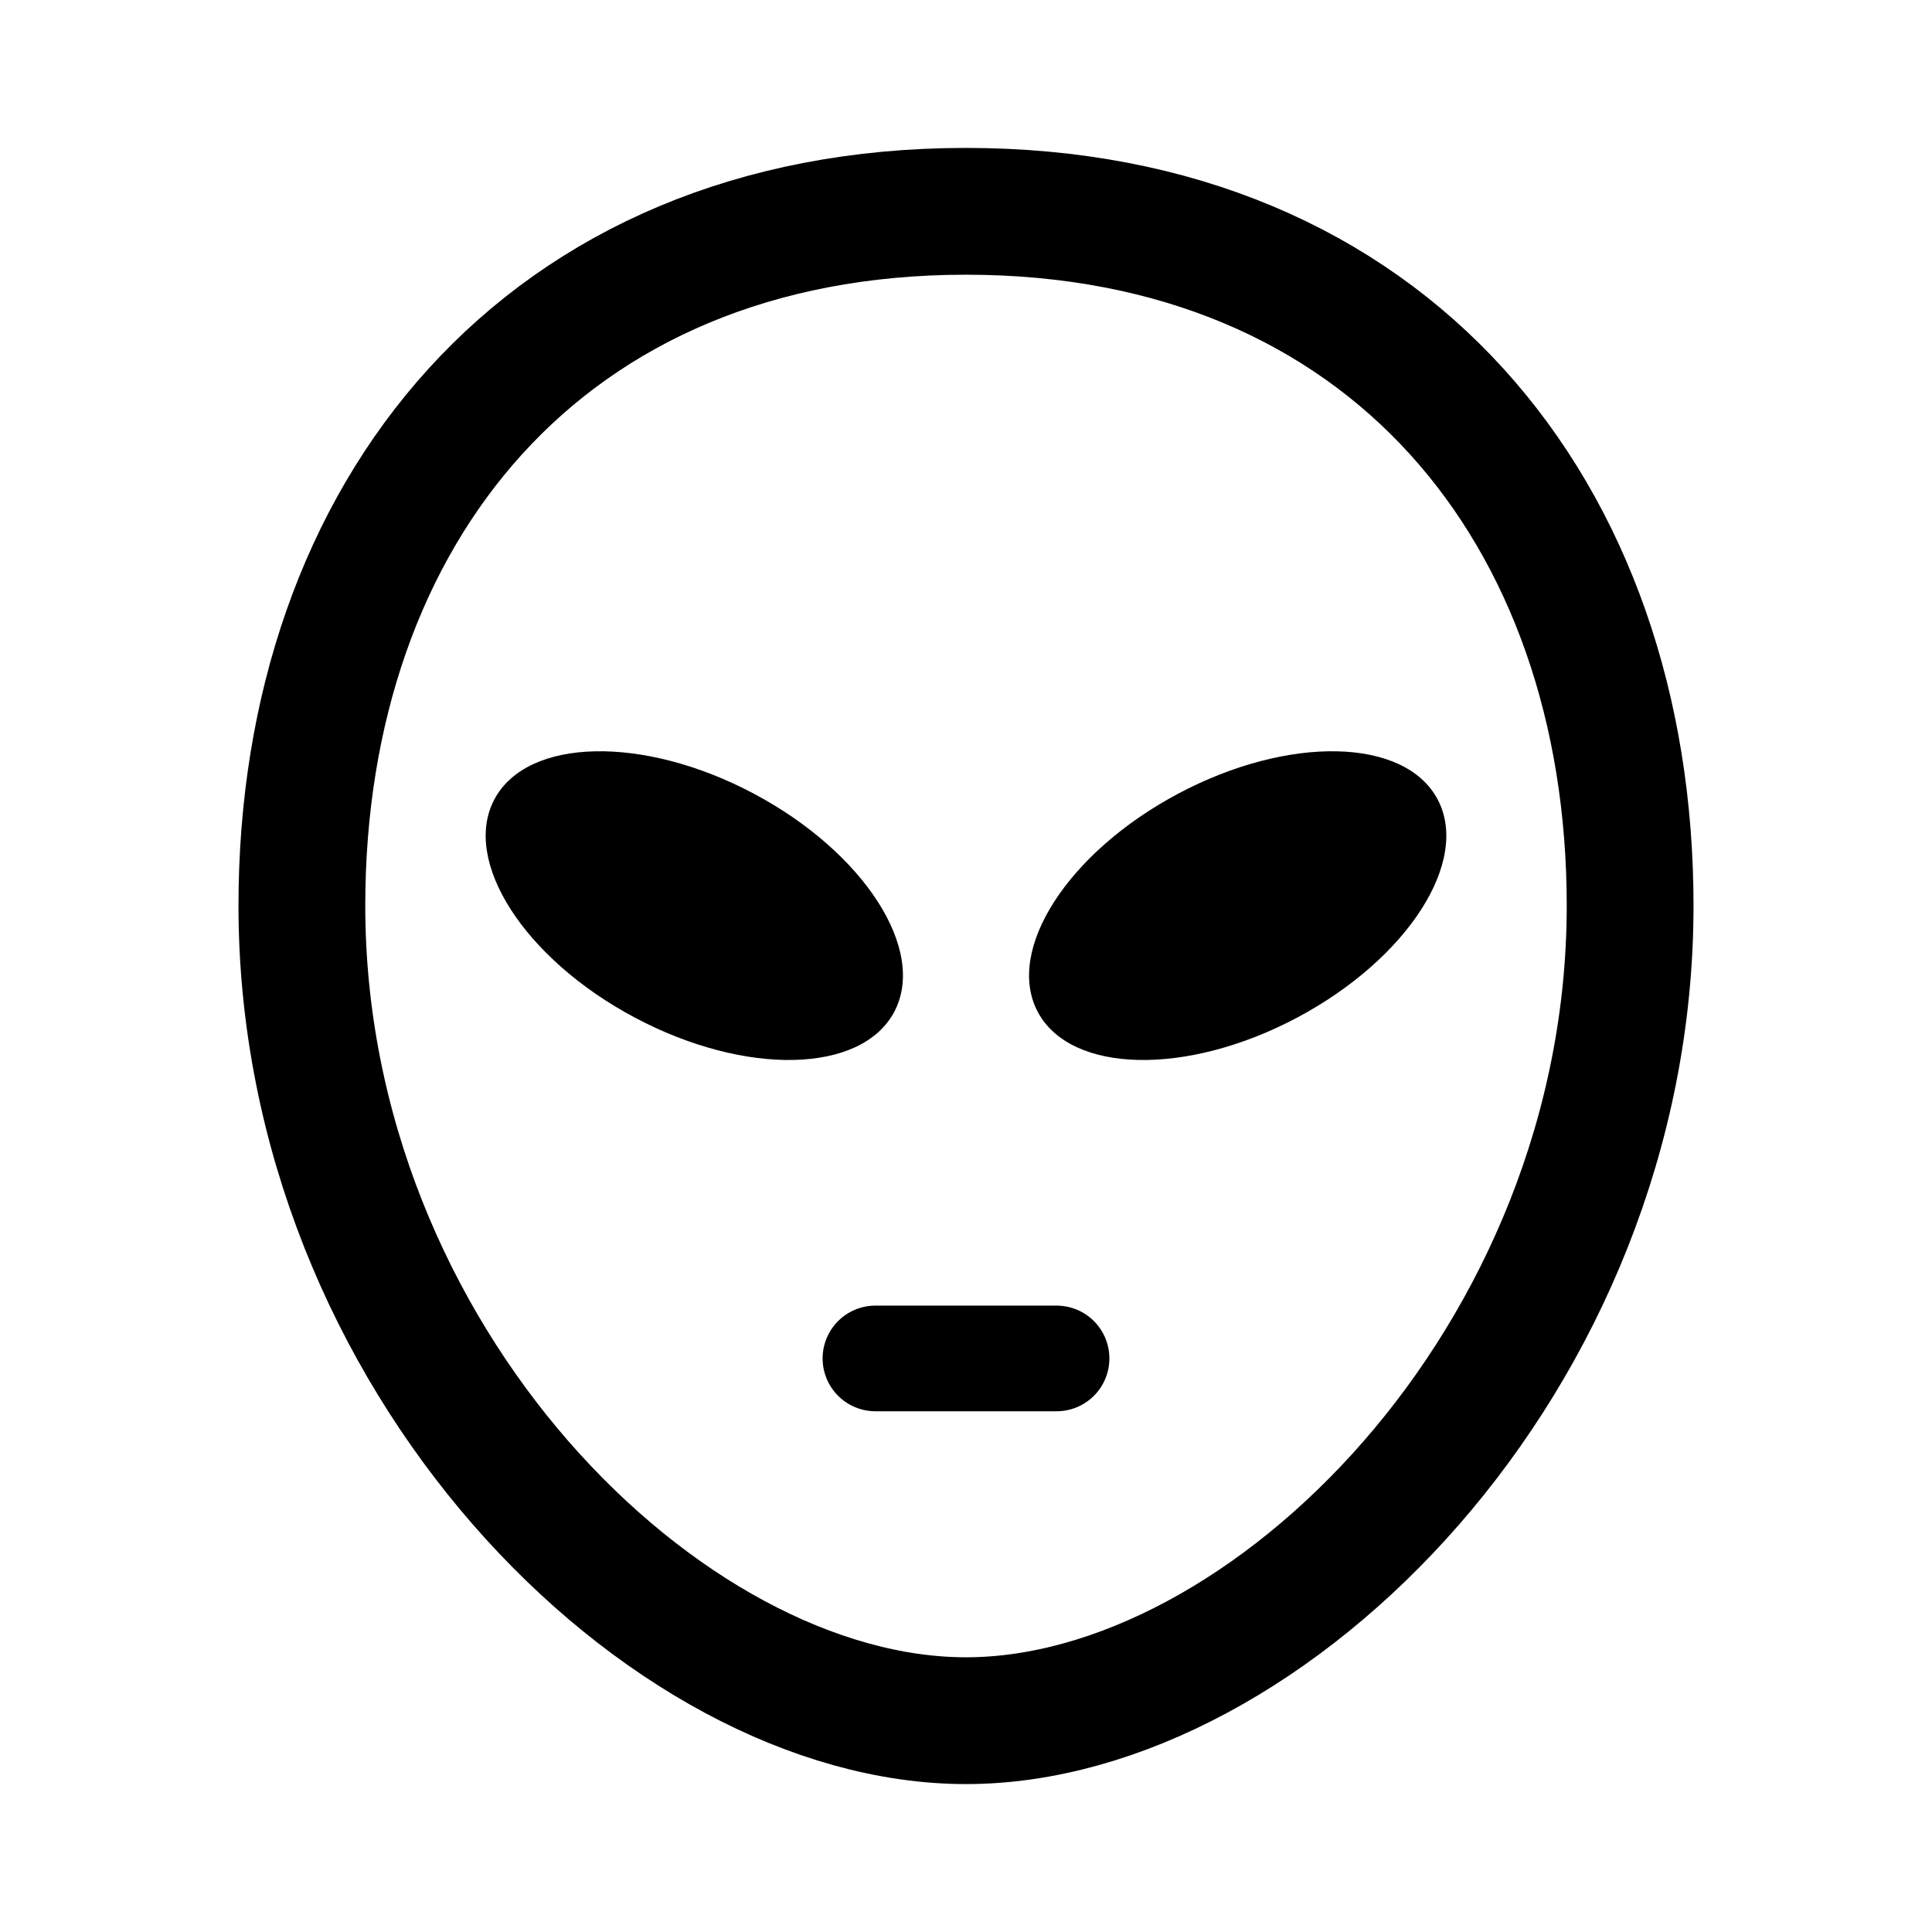
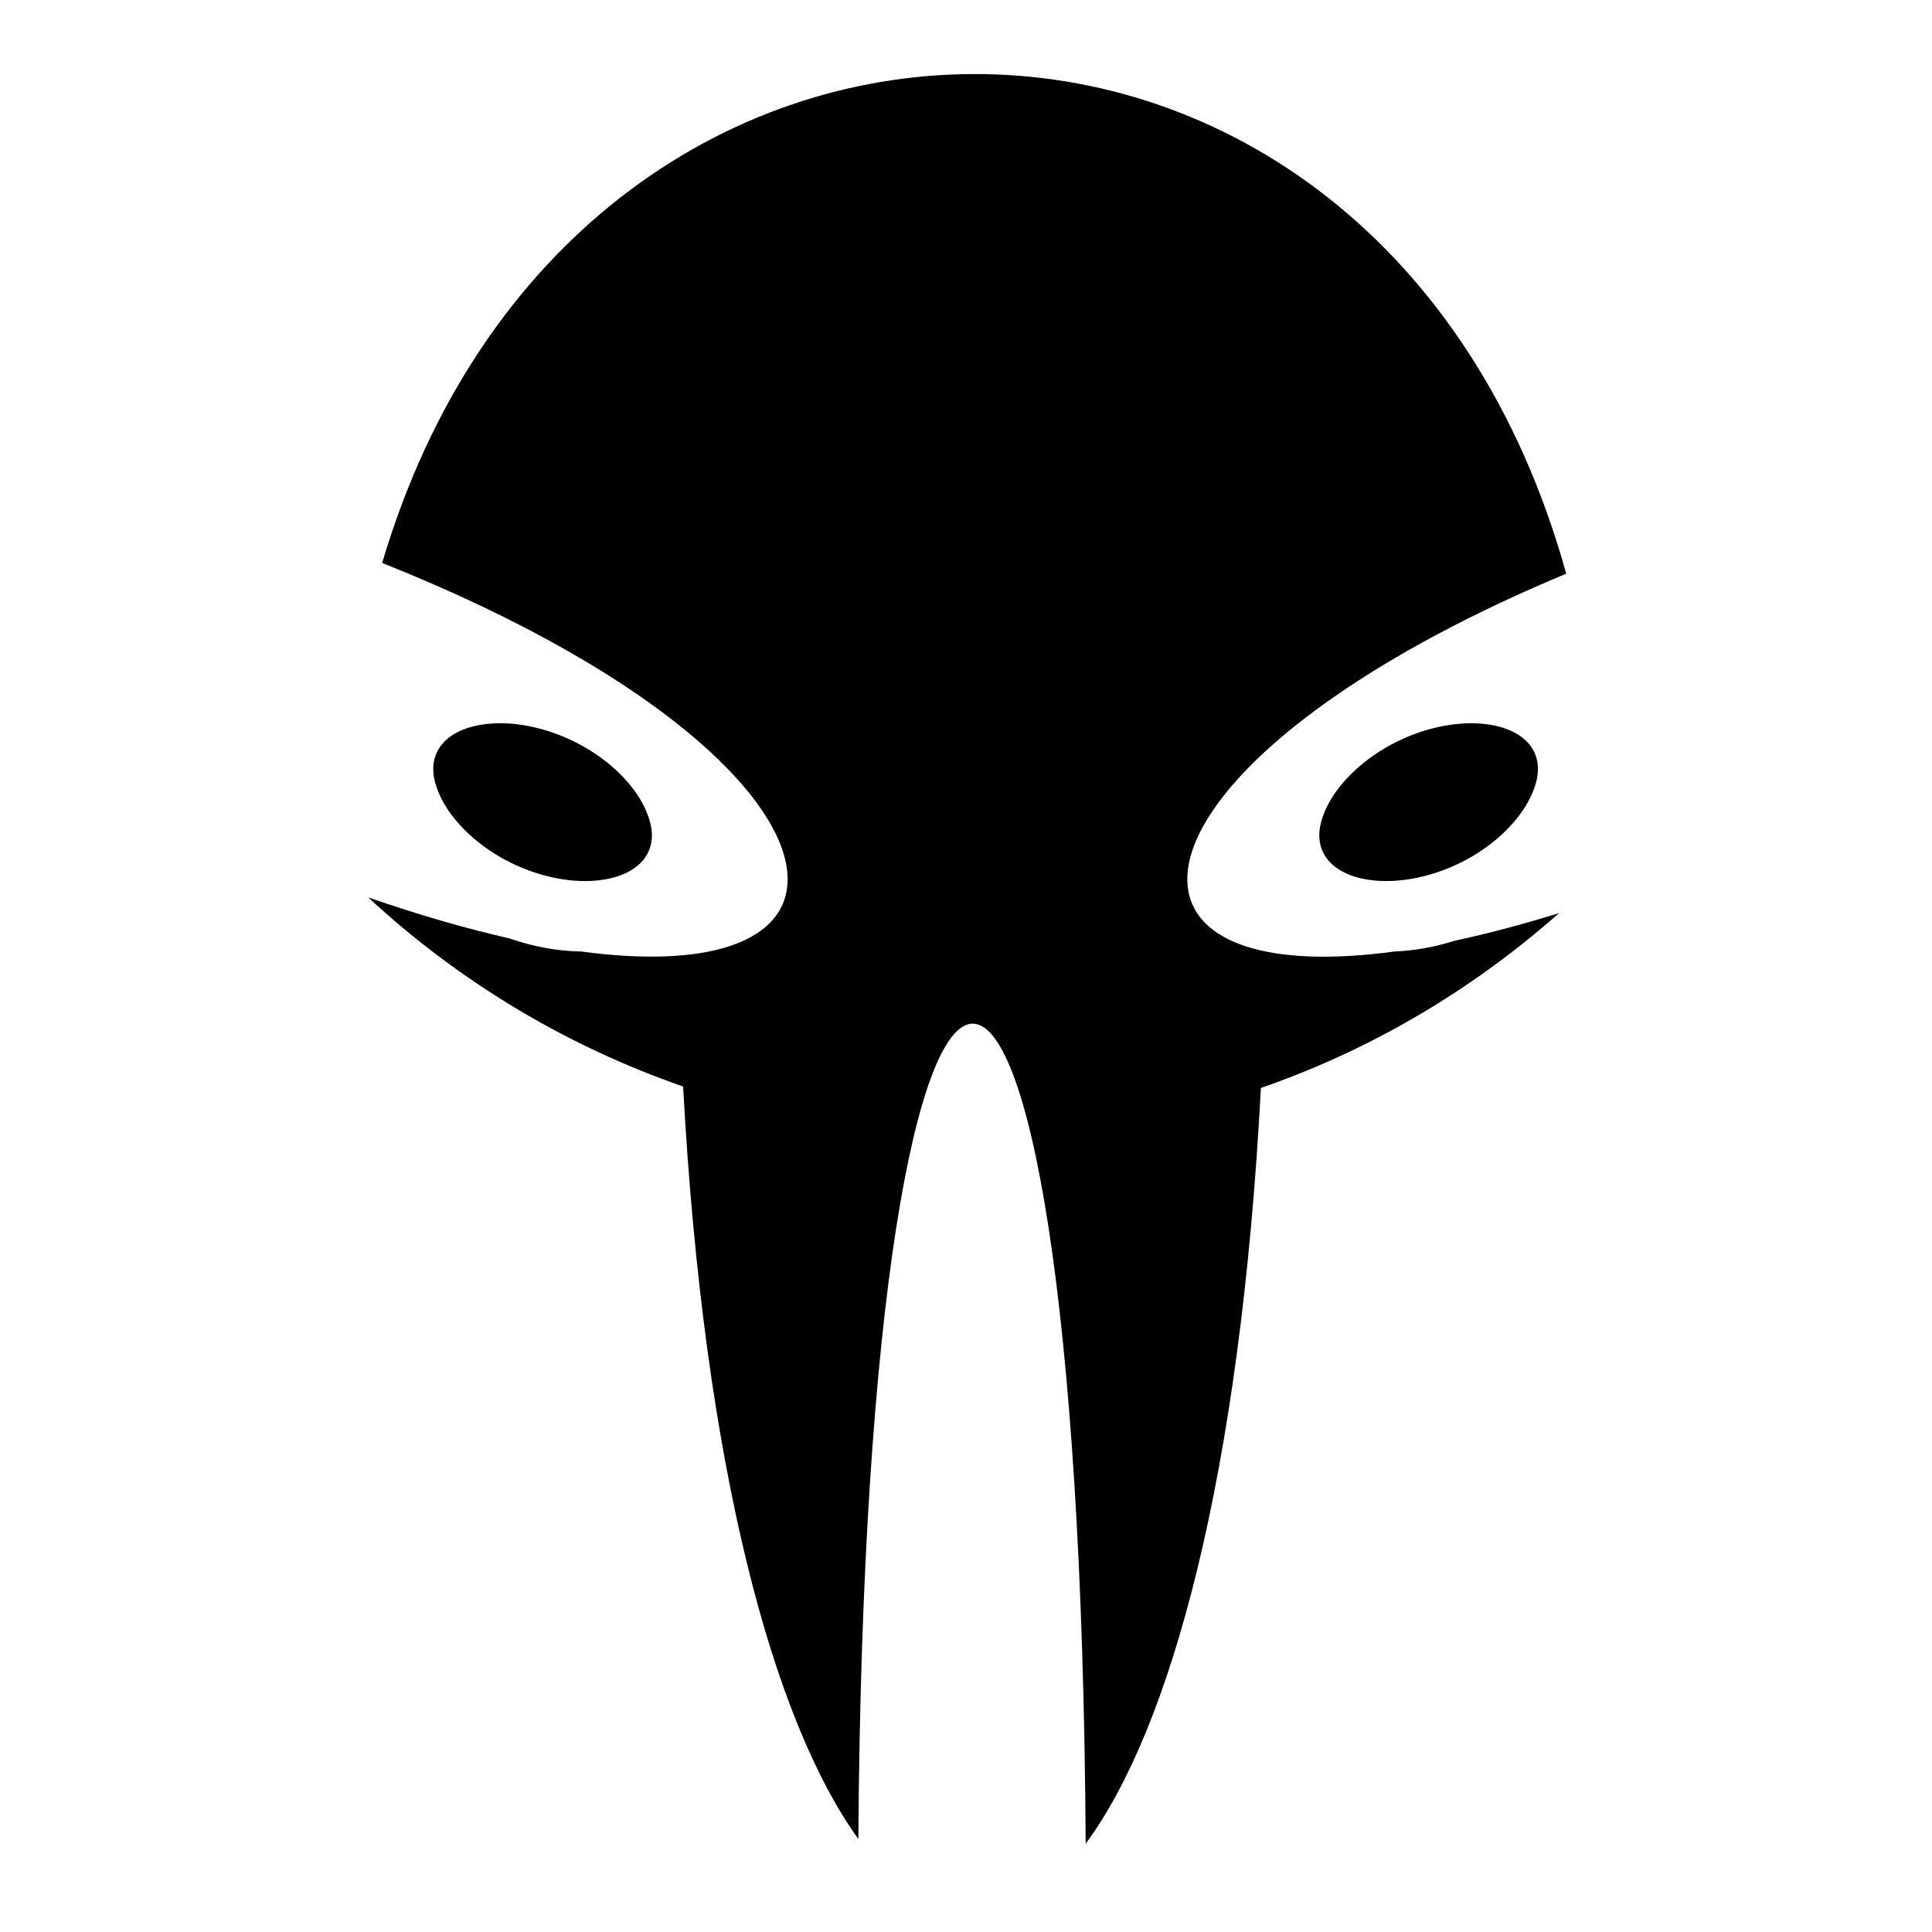
- <svg xmlns="http://www.w3.org/2000/svg" viewBox="0 0 64 64">
-   <path d="M32 7c14 0 22 10 22 23 0 15-12 27-22 27S10 45 10 30C10 17 18 7 32 7z" fill="none" stroke="#000" stroke-width="4.2" />
-   <ellipse cx="23" cy="30" rx="7.5" ry="4.2" transform="rotate(28 23 30)" fill="#000" />
-   <ellipse cx="41" cy="30" rx="7.5" ry="4.2" transform="rotate(-28 41 30)" fill="#000" />
-   <path d="M29 45h6" stroke="#000" stroke-width="3.5" stroke-linecap="round" />
+ <svg xmlns="http://www.w3.org/2000/svg" viewBox="0 0 512 512">
+   <path d="M257.656 19.625c-65.485.31-130.968 43.688-156.375 129.563C177.4 179.51 212.086 215.23 208.47 236v.063c-2.34 13.46-20.787 20.62-54.47 16.093-6.255-.098-12.713-1.27-19.094-3.5-11.202-2.527-23.665-6.108-37.344-10.844 24.63 22.796 53.14 39.59 83.47 50.125 5.516 101.8 24.05 168.38 46.437 199.407.95-143.2 15.592-215.647 30.186-216.063 14.642-.425 29.205 71.648 30.063 217.314 22.446-30.322 40.966-96.94 46.436-200.28 28.115-9.725 54.978-25.102 79.03-46.345-9.928 3.08-19.13 5.504-27.592 7.31-5.366 1.7-10.762 2.68-16.03 2.876-33.8 4.578-52.314-2.61-54.658-16.094V236c-2.255-12.955 10.413-31.72 38.72-51.375 15.652-10.87 36.077-22.02 61.437-32.594-24.647-88.774-91.028-132.72-157.407-132.405zM132.47 191.655c-.922.003-1.822.05-2.69.126-6.93.6-11.378 3.226-13.436 6.564-2.058 3.337-2.198 7.545.562 13.156 2.76 5.61 8.615 11.848 16.875 16.313 8.26 4.464 17.1 6.16 24.032 5.562 6.933-.598 11.38-3.225 13.438-6.563 2.058-3.337 2.167-7.545-.594-13.156-2.76-5.61-8.583-11.816-16.844-16.28-7.227-3.908-14.895-5.73-21.343-5.72zm257.467 0c-.924.002-1.877.053-2.843.126-5.796.44-12.305 2.246-18.5 5.595-8.26 4.465-14.115 10.67-16.875 16.28-2.762 5.612-2.622 9.82-.564 13.157 2.058 3.338 6.506 5.965 13.438 6.563 6.932.598 15.77-1.098 24.03-5.563 8.26-4.464 14.084-10.7 16.845-16.312 2.76-5.61 2.65-9.82.592-13.156-2.058-3.338-6.505-5.965-13.437-6.563-.867-.074-1.763-.124-2.688-.124z" />
</svg>
